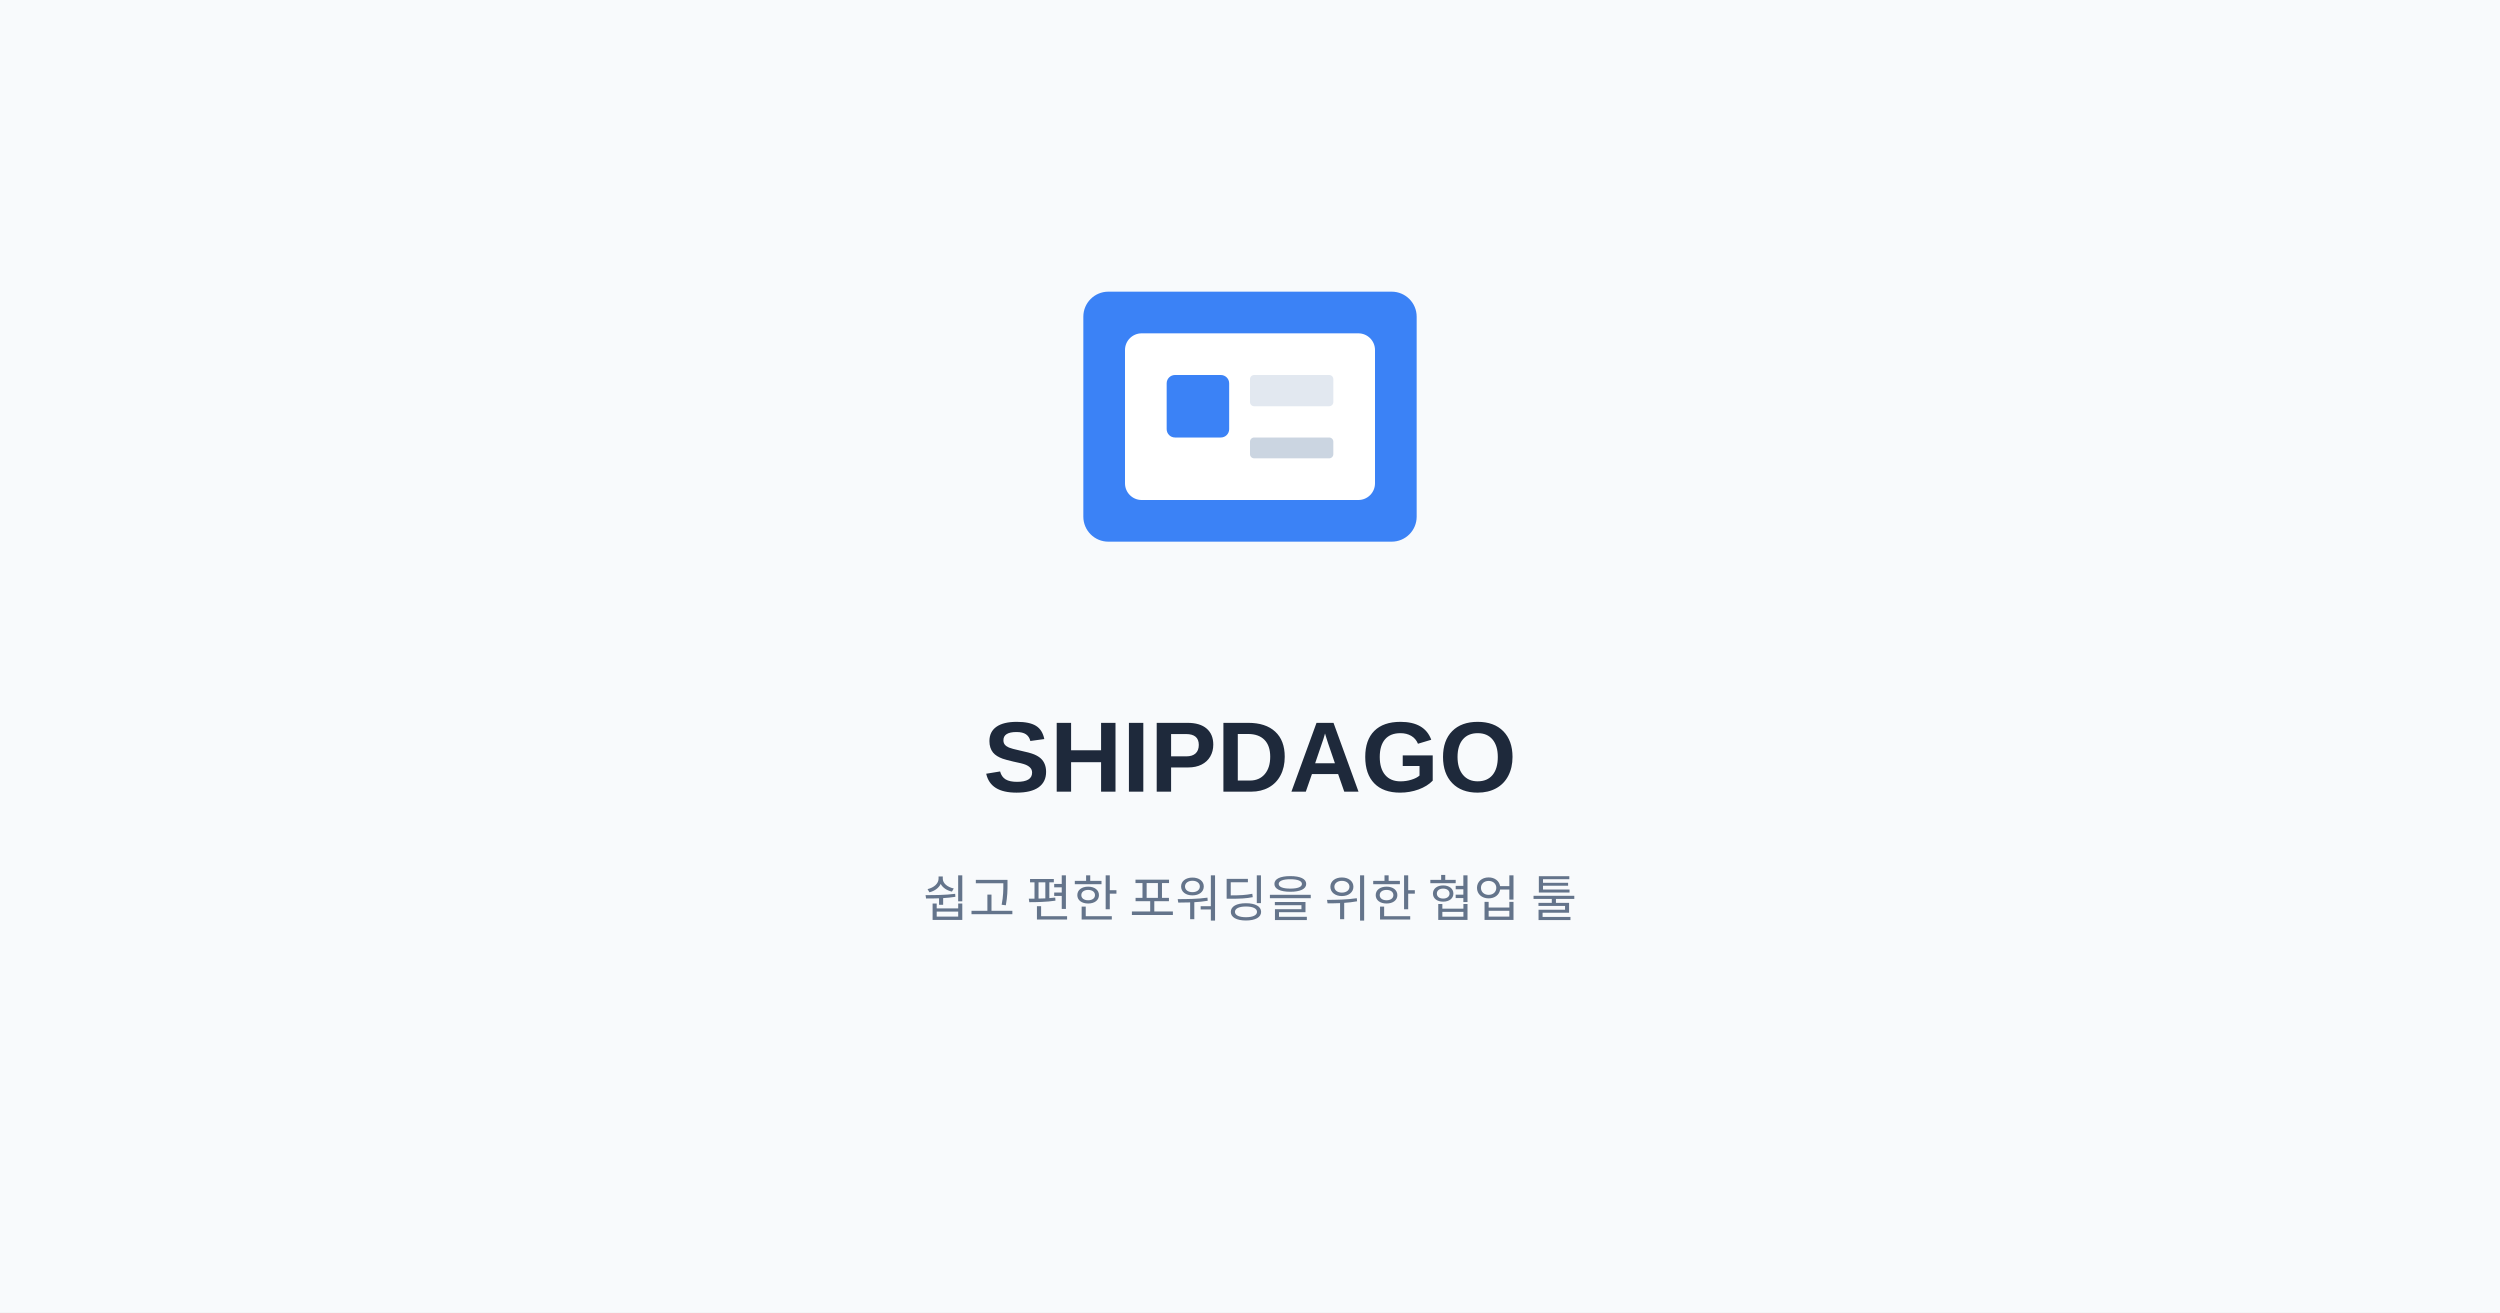
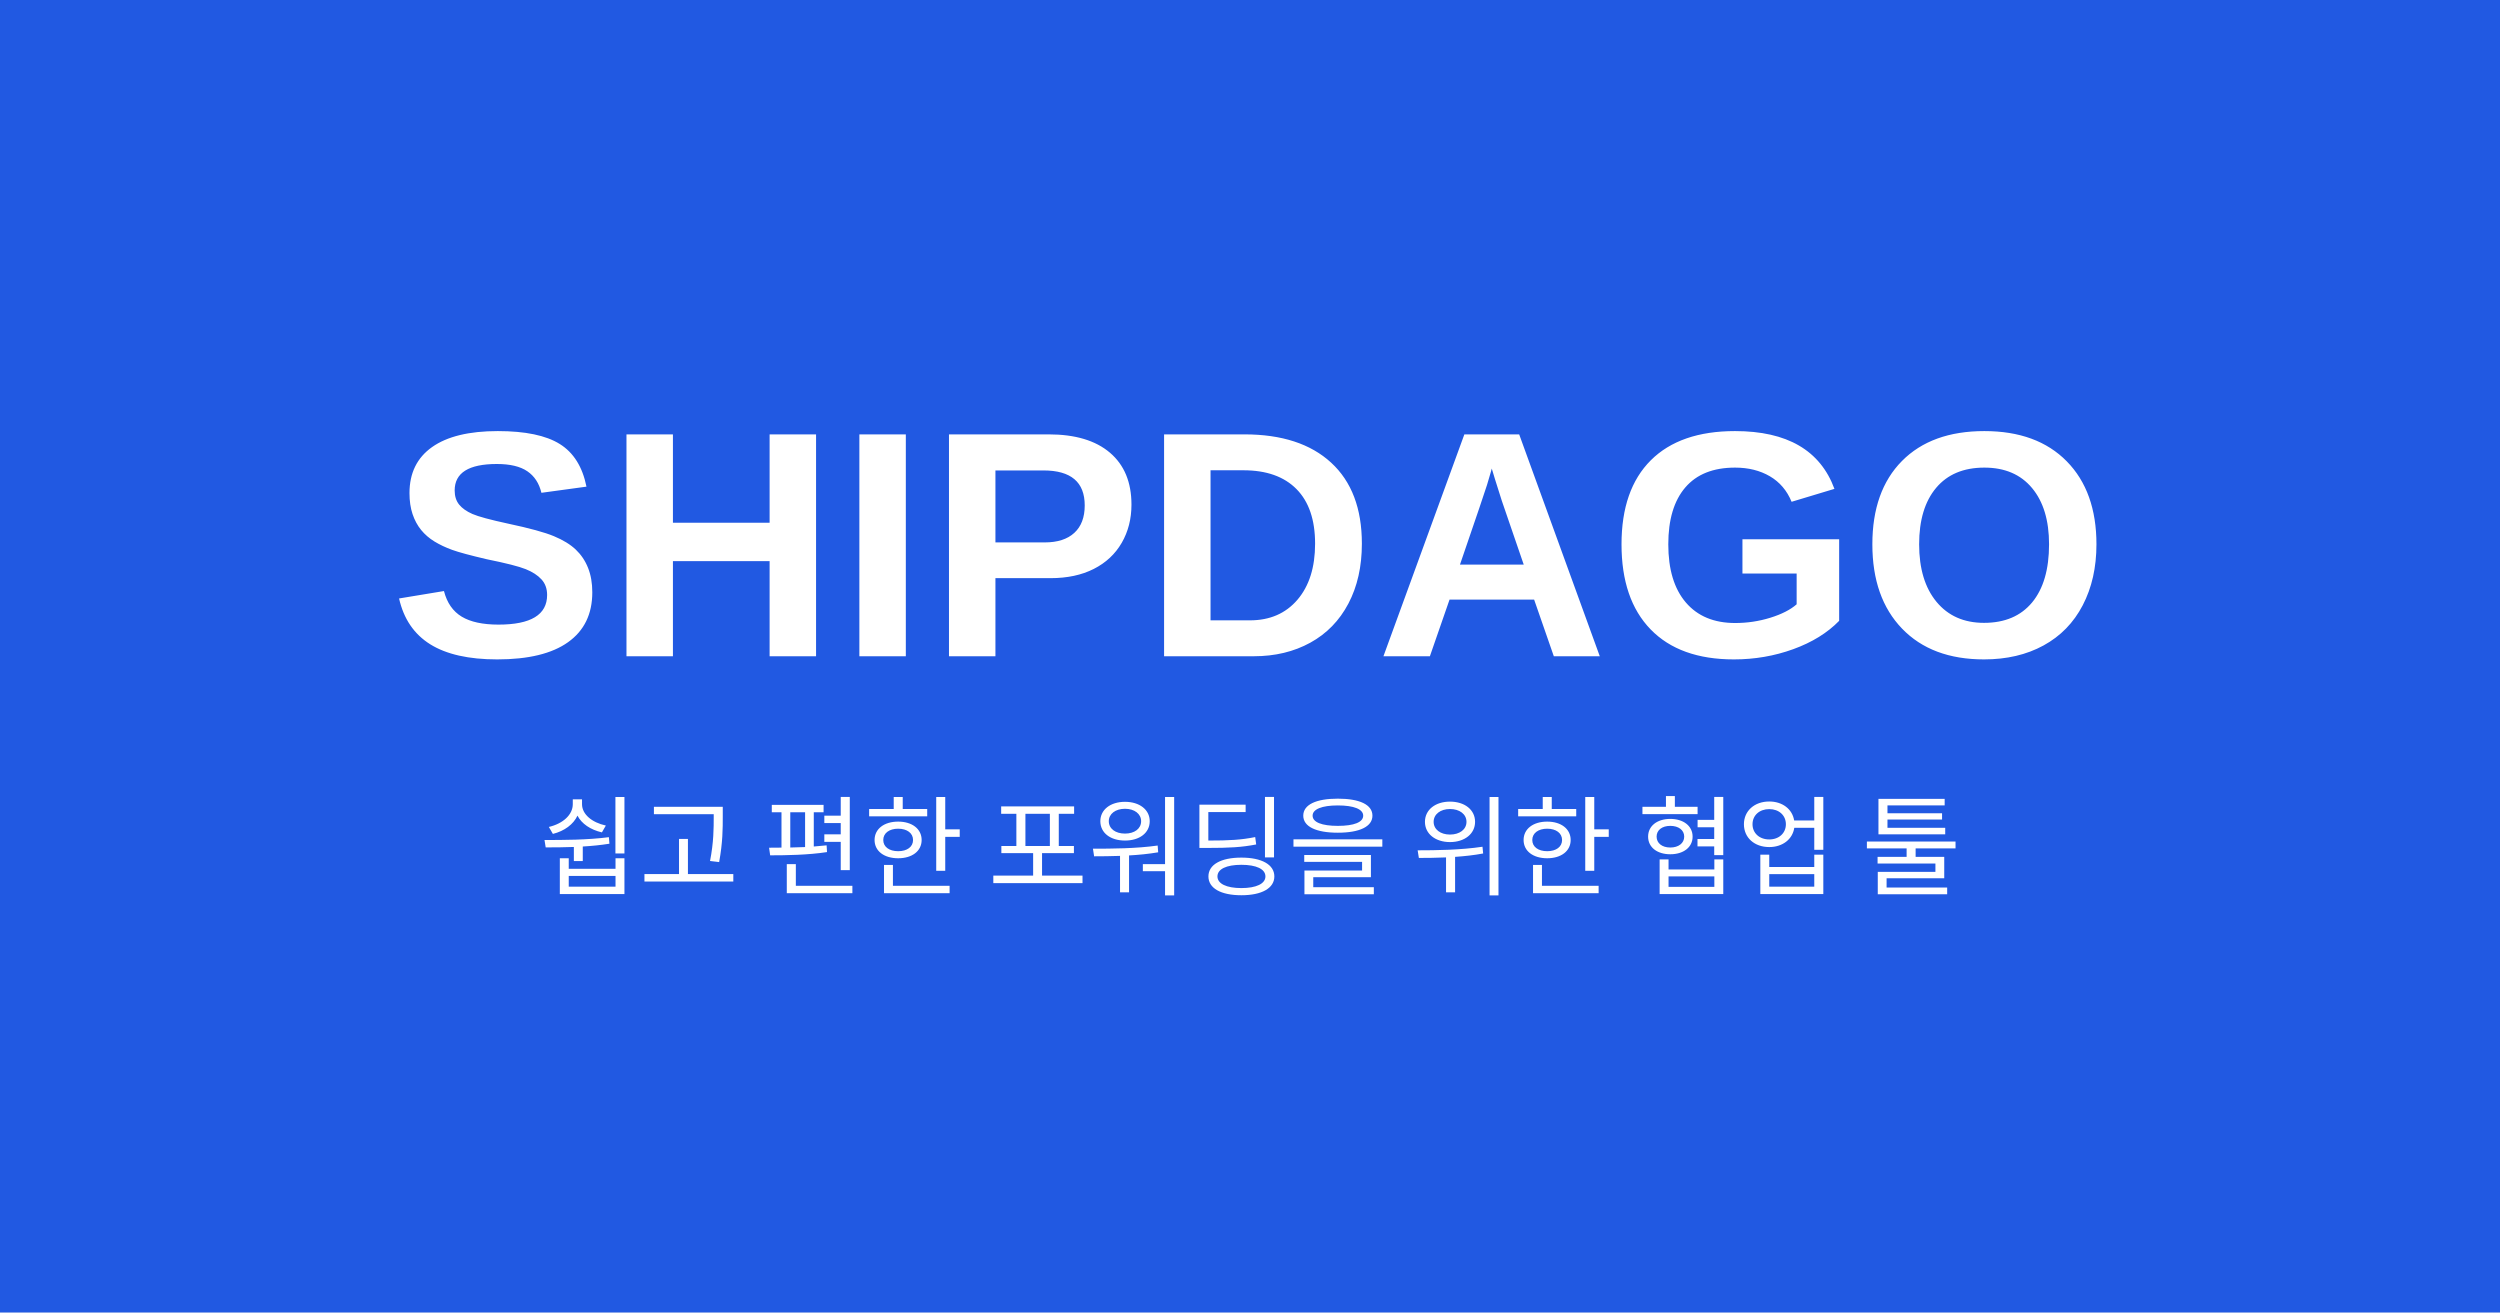
- <svg xmlns="http://www.w3.org/2000/svg" viewBox="0 0 1200 630" width="1200" height="630">
-   <rect width="1200" height="630" fill="#f8fafc" />
-   <g transform="translate(600, 200)">
-     <rect x="-80" y="-60" width="160" height="120" fill="#3b82f6" rx="12" />
-     <rect x="-60" y="-40" width="120" height="80" fill="white" rx="8" />
-     <rect x="-40" y="-20" width="30" height="30" fill="#3b82f6" rx="4" />
-     <rect x="0" y="-20" width="40" height="15" fill="#e2e8f0" rx="2" />
-     <rect x="0" y="10" width="40" height="10" fill="#cbd5e1" rx="2" />
+ <svg xmlns="http://www.w3.org/2000/svg" id="Layer_1" version="1.1" viewBox="0 0 1200 630">
+   <defs>
+     <style>
+       .st0 {
+         font-family: Arial-BoldMT, Arial;
+         font-size: 154.8px;
+         font-weight: 700;
+       }
+ 
+       .st0, .st1, .st2 {
+         isolation: isolate;
+       }
+ 
+       .st0, .st2 {
+         fill: #fff;
+       }
+ 
+       .st3 {
+         fill: #2159e2;
+       }
+ 
+       .st2 {
+         font-family: NanumSquareB, NanumSquare;
+         font-size: 52.2px;
+       }
+     </style>
+   </defs>
+   <rect class="st3" y="0" width="1200" height="630" />
+   <g class="st1">
+     <text class="st0" transform="translate(187.1 315)">
+       <tspan x="0" y="0">SHIPDAGO</tspan>
+     </text>
  </g>
-   <text x="600" y="380" font-family="Arial, sans-serif" font-size="48" font-weight="bold" text-anchor="middle" fill="#1e293b">SHIPDAGO</text>
-   <text x="600" y="440" font-family="Arial, sans-serif" font-size="24" text-anchor="middle" fill="#64748b">쉽고 편한 포워딩을 위한 협업 툴</text>
+   <g class="st1">
+     <text class="st2" transform="translate(258.7 425.7)">
+       <tspan x="0" y="0">쉽고 편한 포워딩을 위한 협업 툴</tspan>
+     </text>
+   </g>
</svg>
